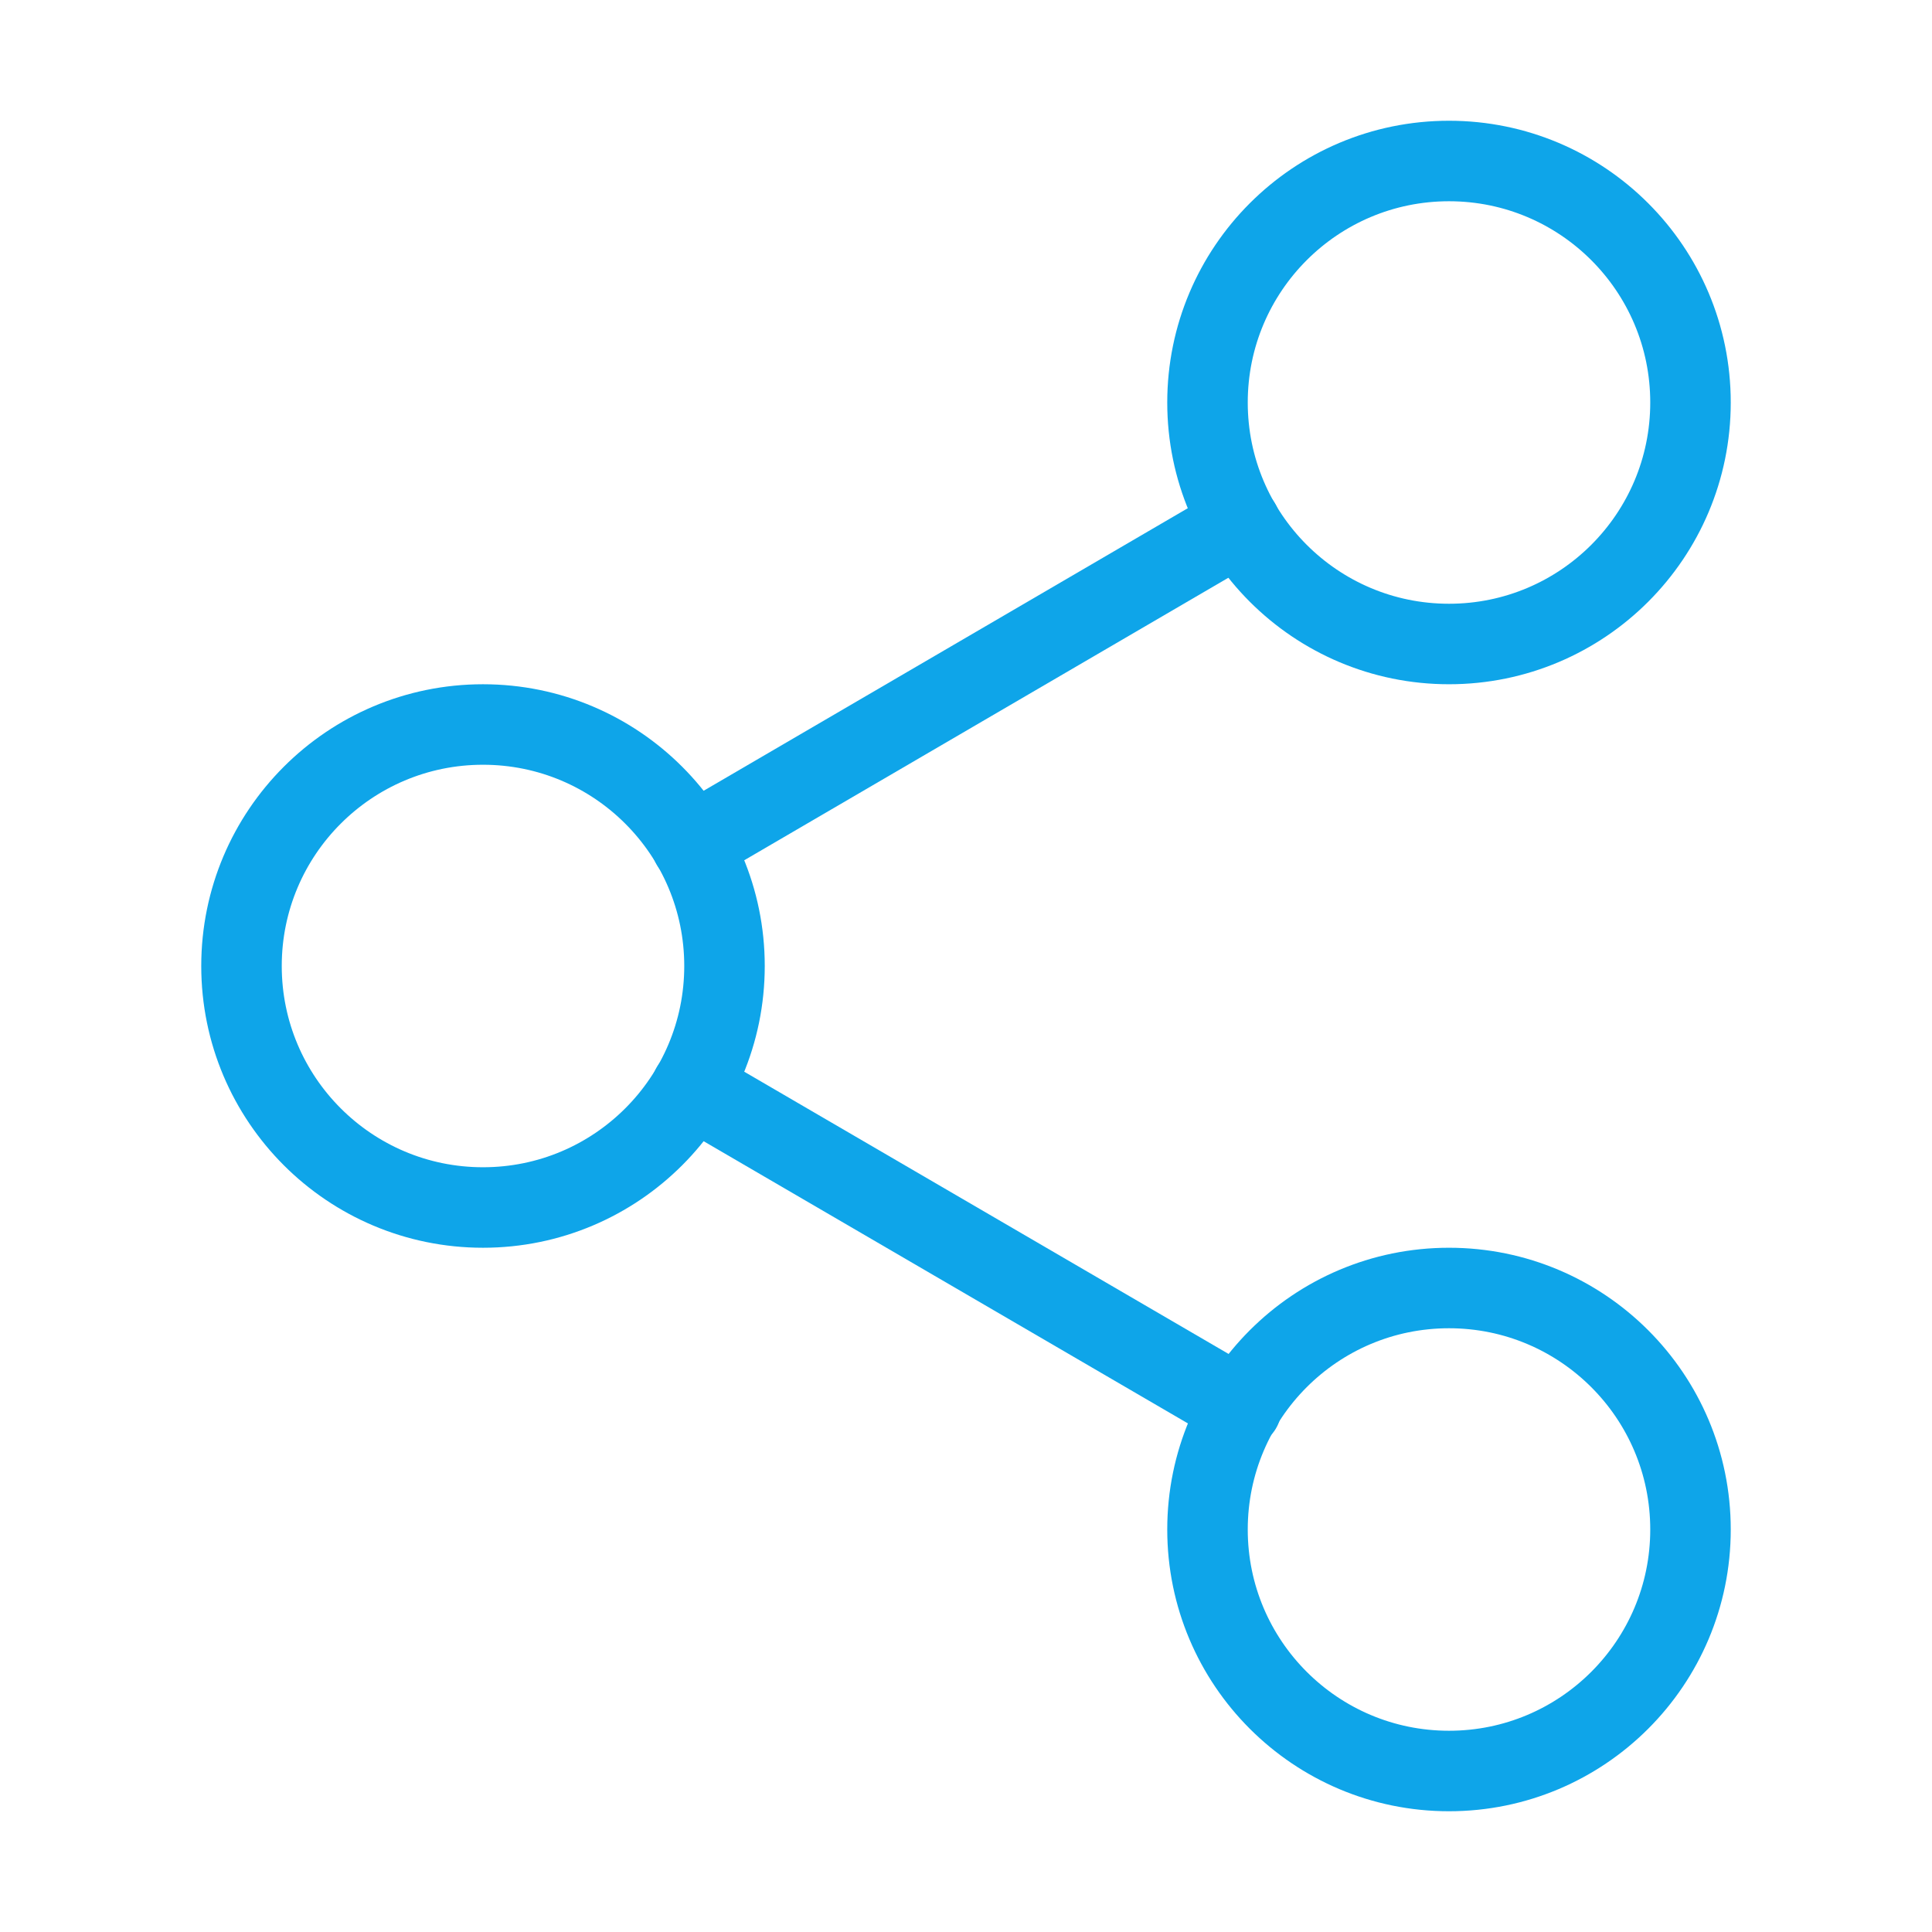
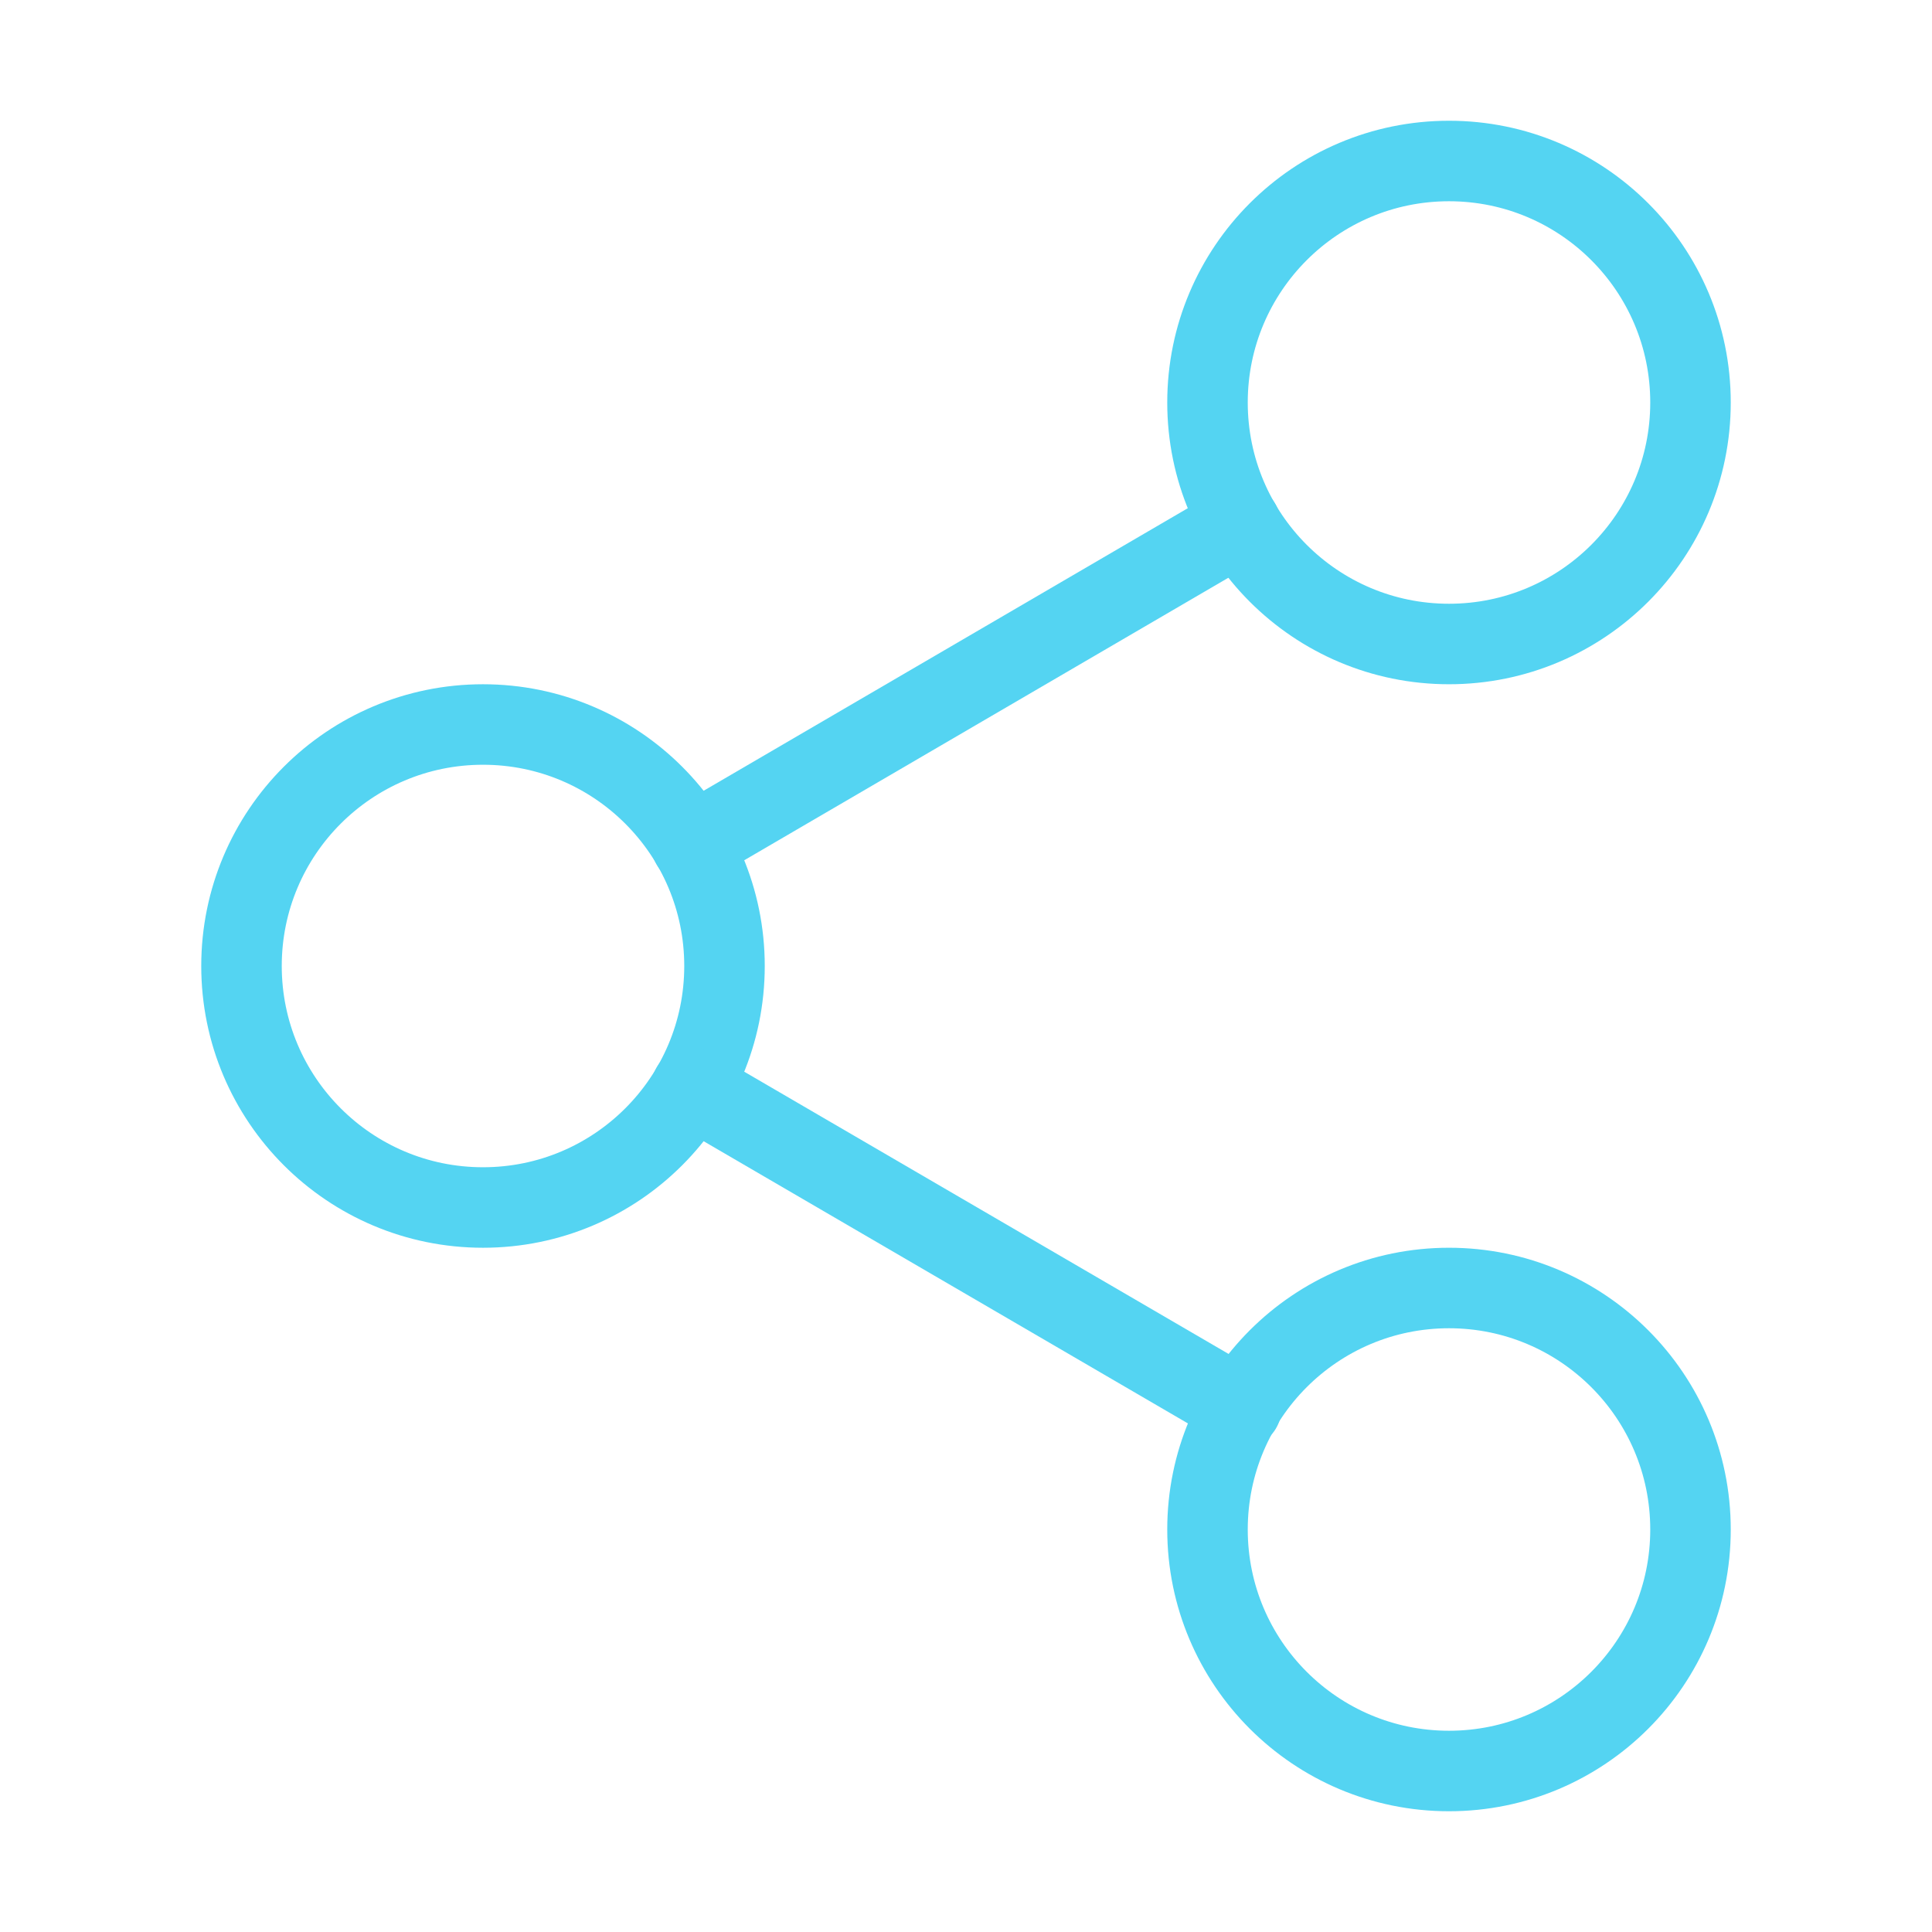
- <svg xmlns="http://www.w3.org/2000/svg" width="100" height="100" viewBox="0 0 24 24" fill="none" stroke="#0EA5E9" stroke-width="1" stroke-linecap="round" stroke-linejoin="round">
+ <svg xmlns="http://www.w3.org/2000/svg" width="100" height="100" viewBox="0 0 24 24" fill="none" stroke="#54d4f2" stroke-width="1" stroke-linecap="round" stroke-linejoin="round">
  <circle cx="18" cy="5" r="3" />
  <circle cx="6" cy="12" r="3" />
  <circle cx="18" cy="19" r="3" />
  <line x1="8.59" y1="13.51" x2="15.42" y2="17.49" />
  <line x1="15.41" y1="6.51" x2="8.59" y2="10.49" />
</svg>
